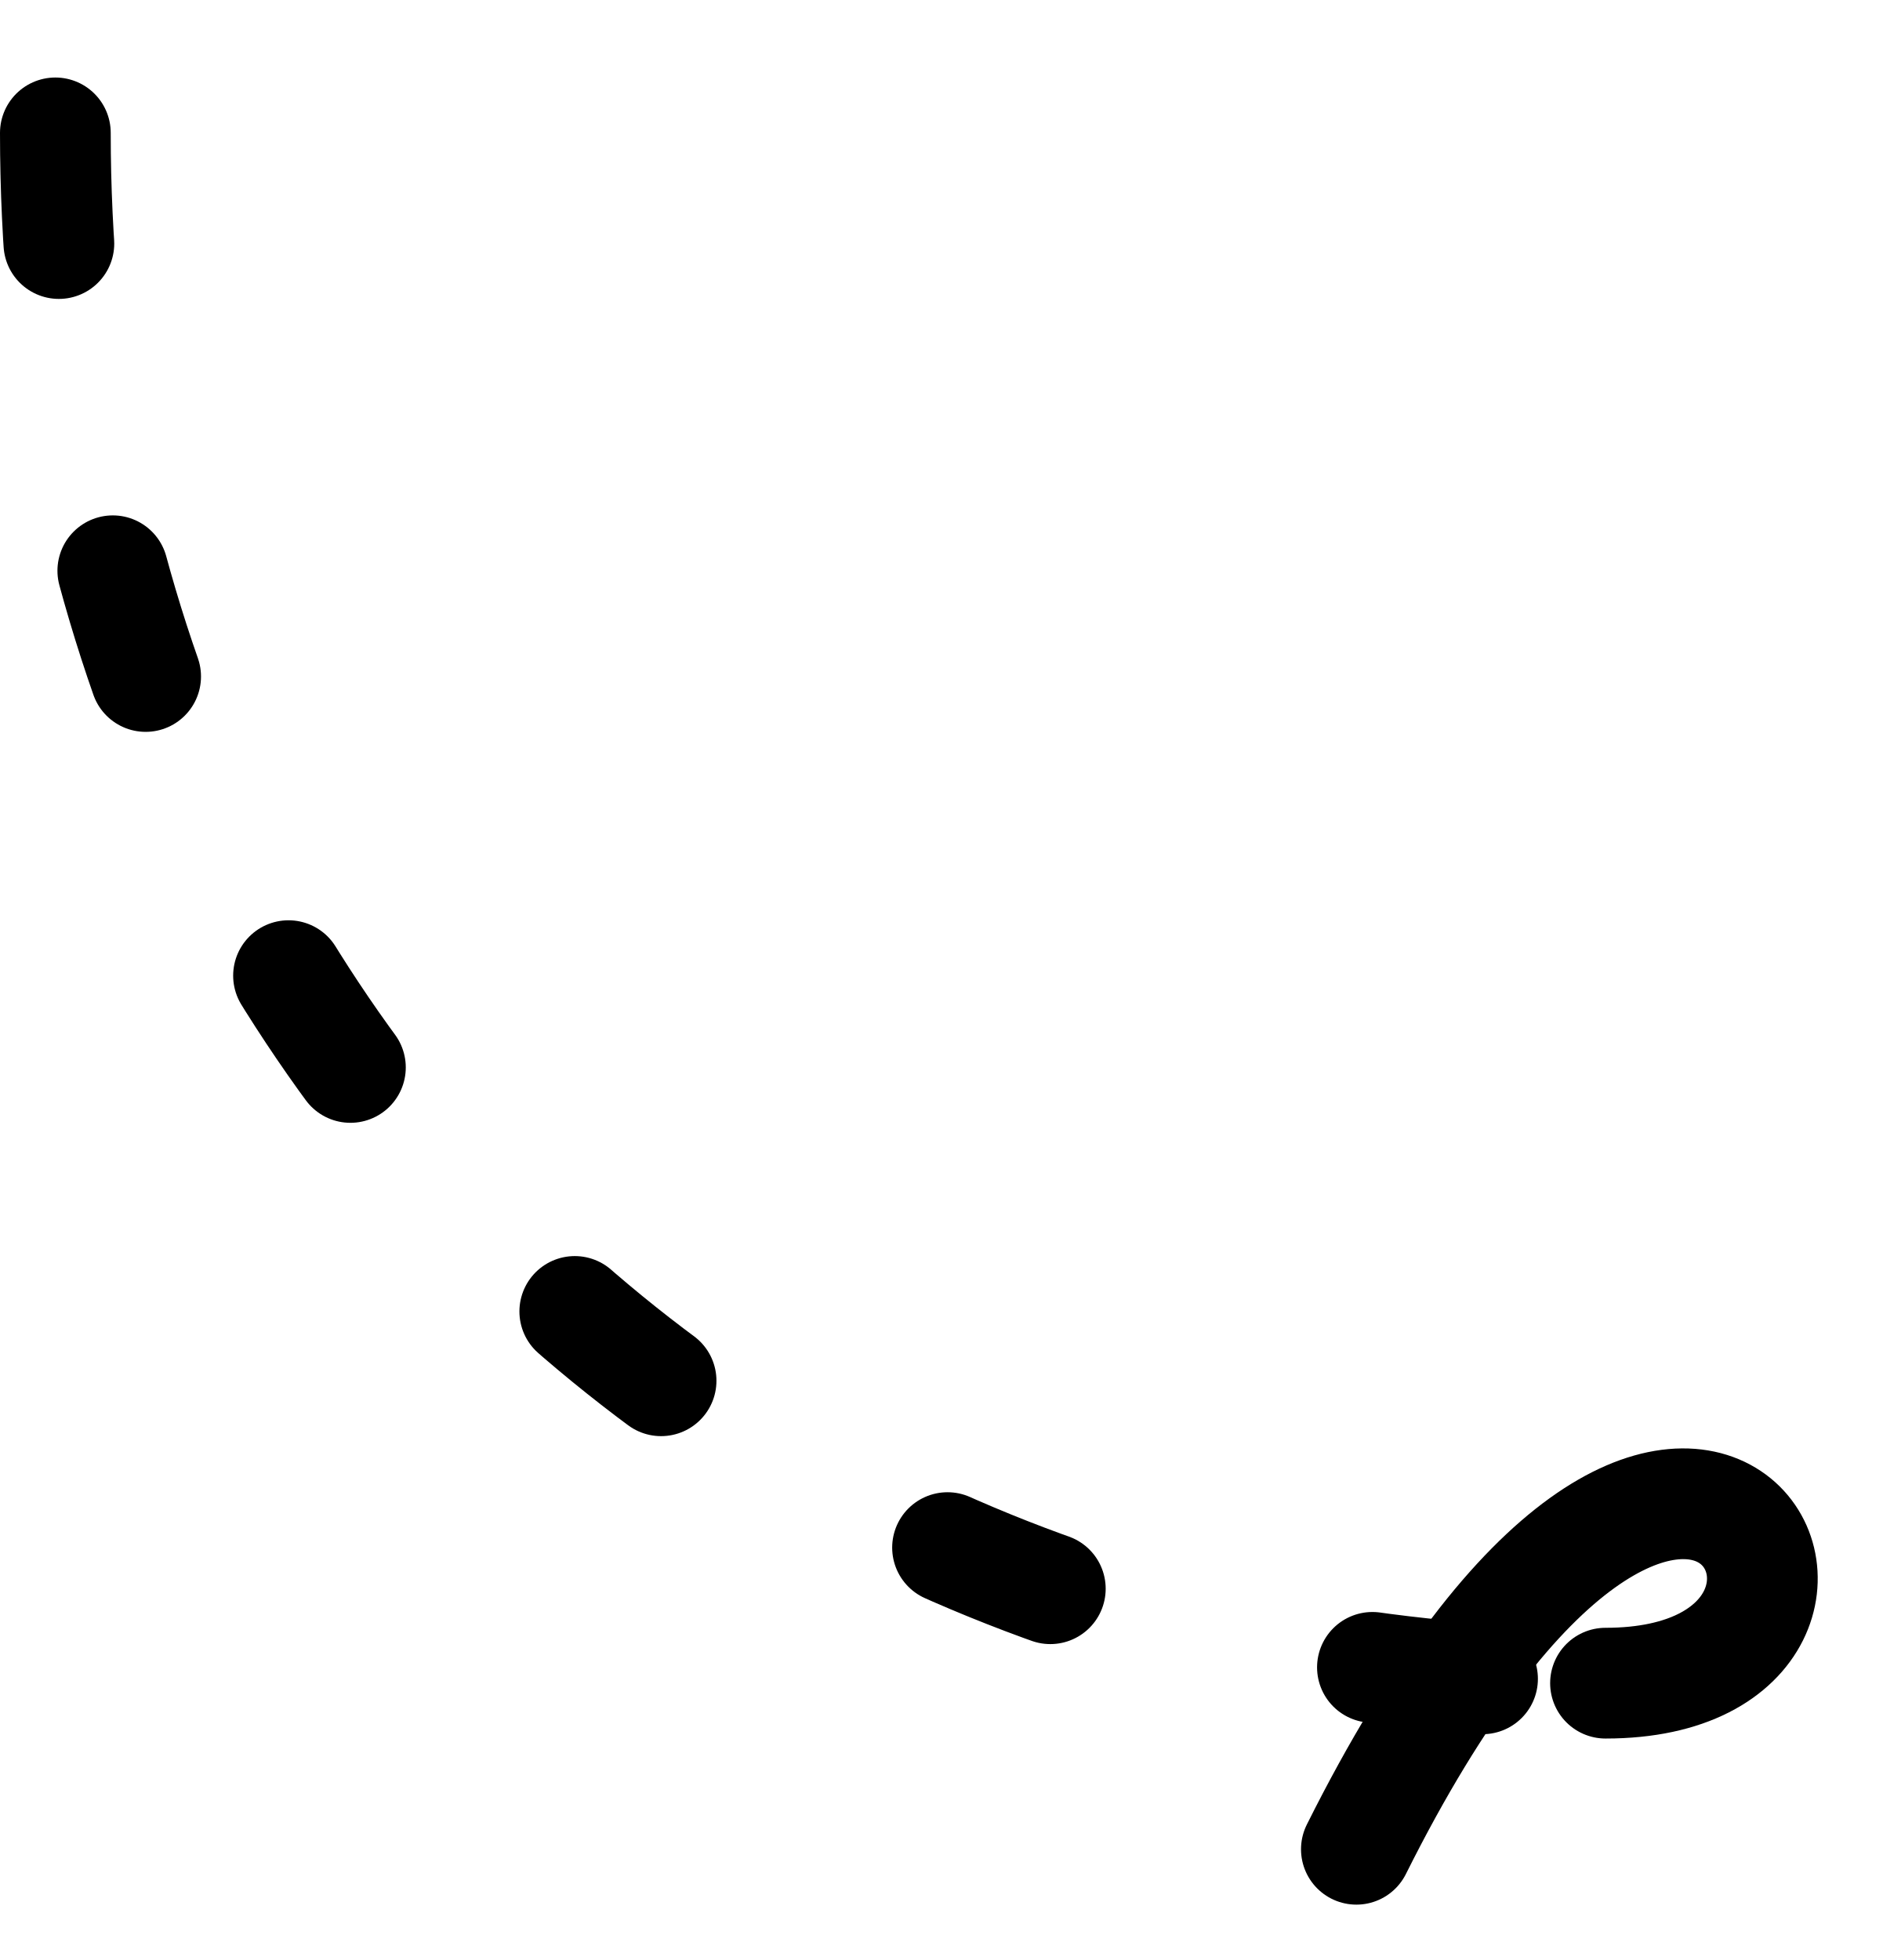
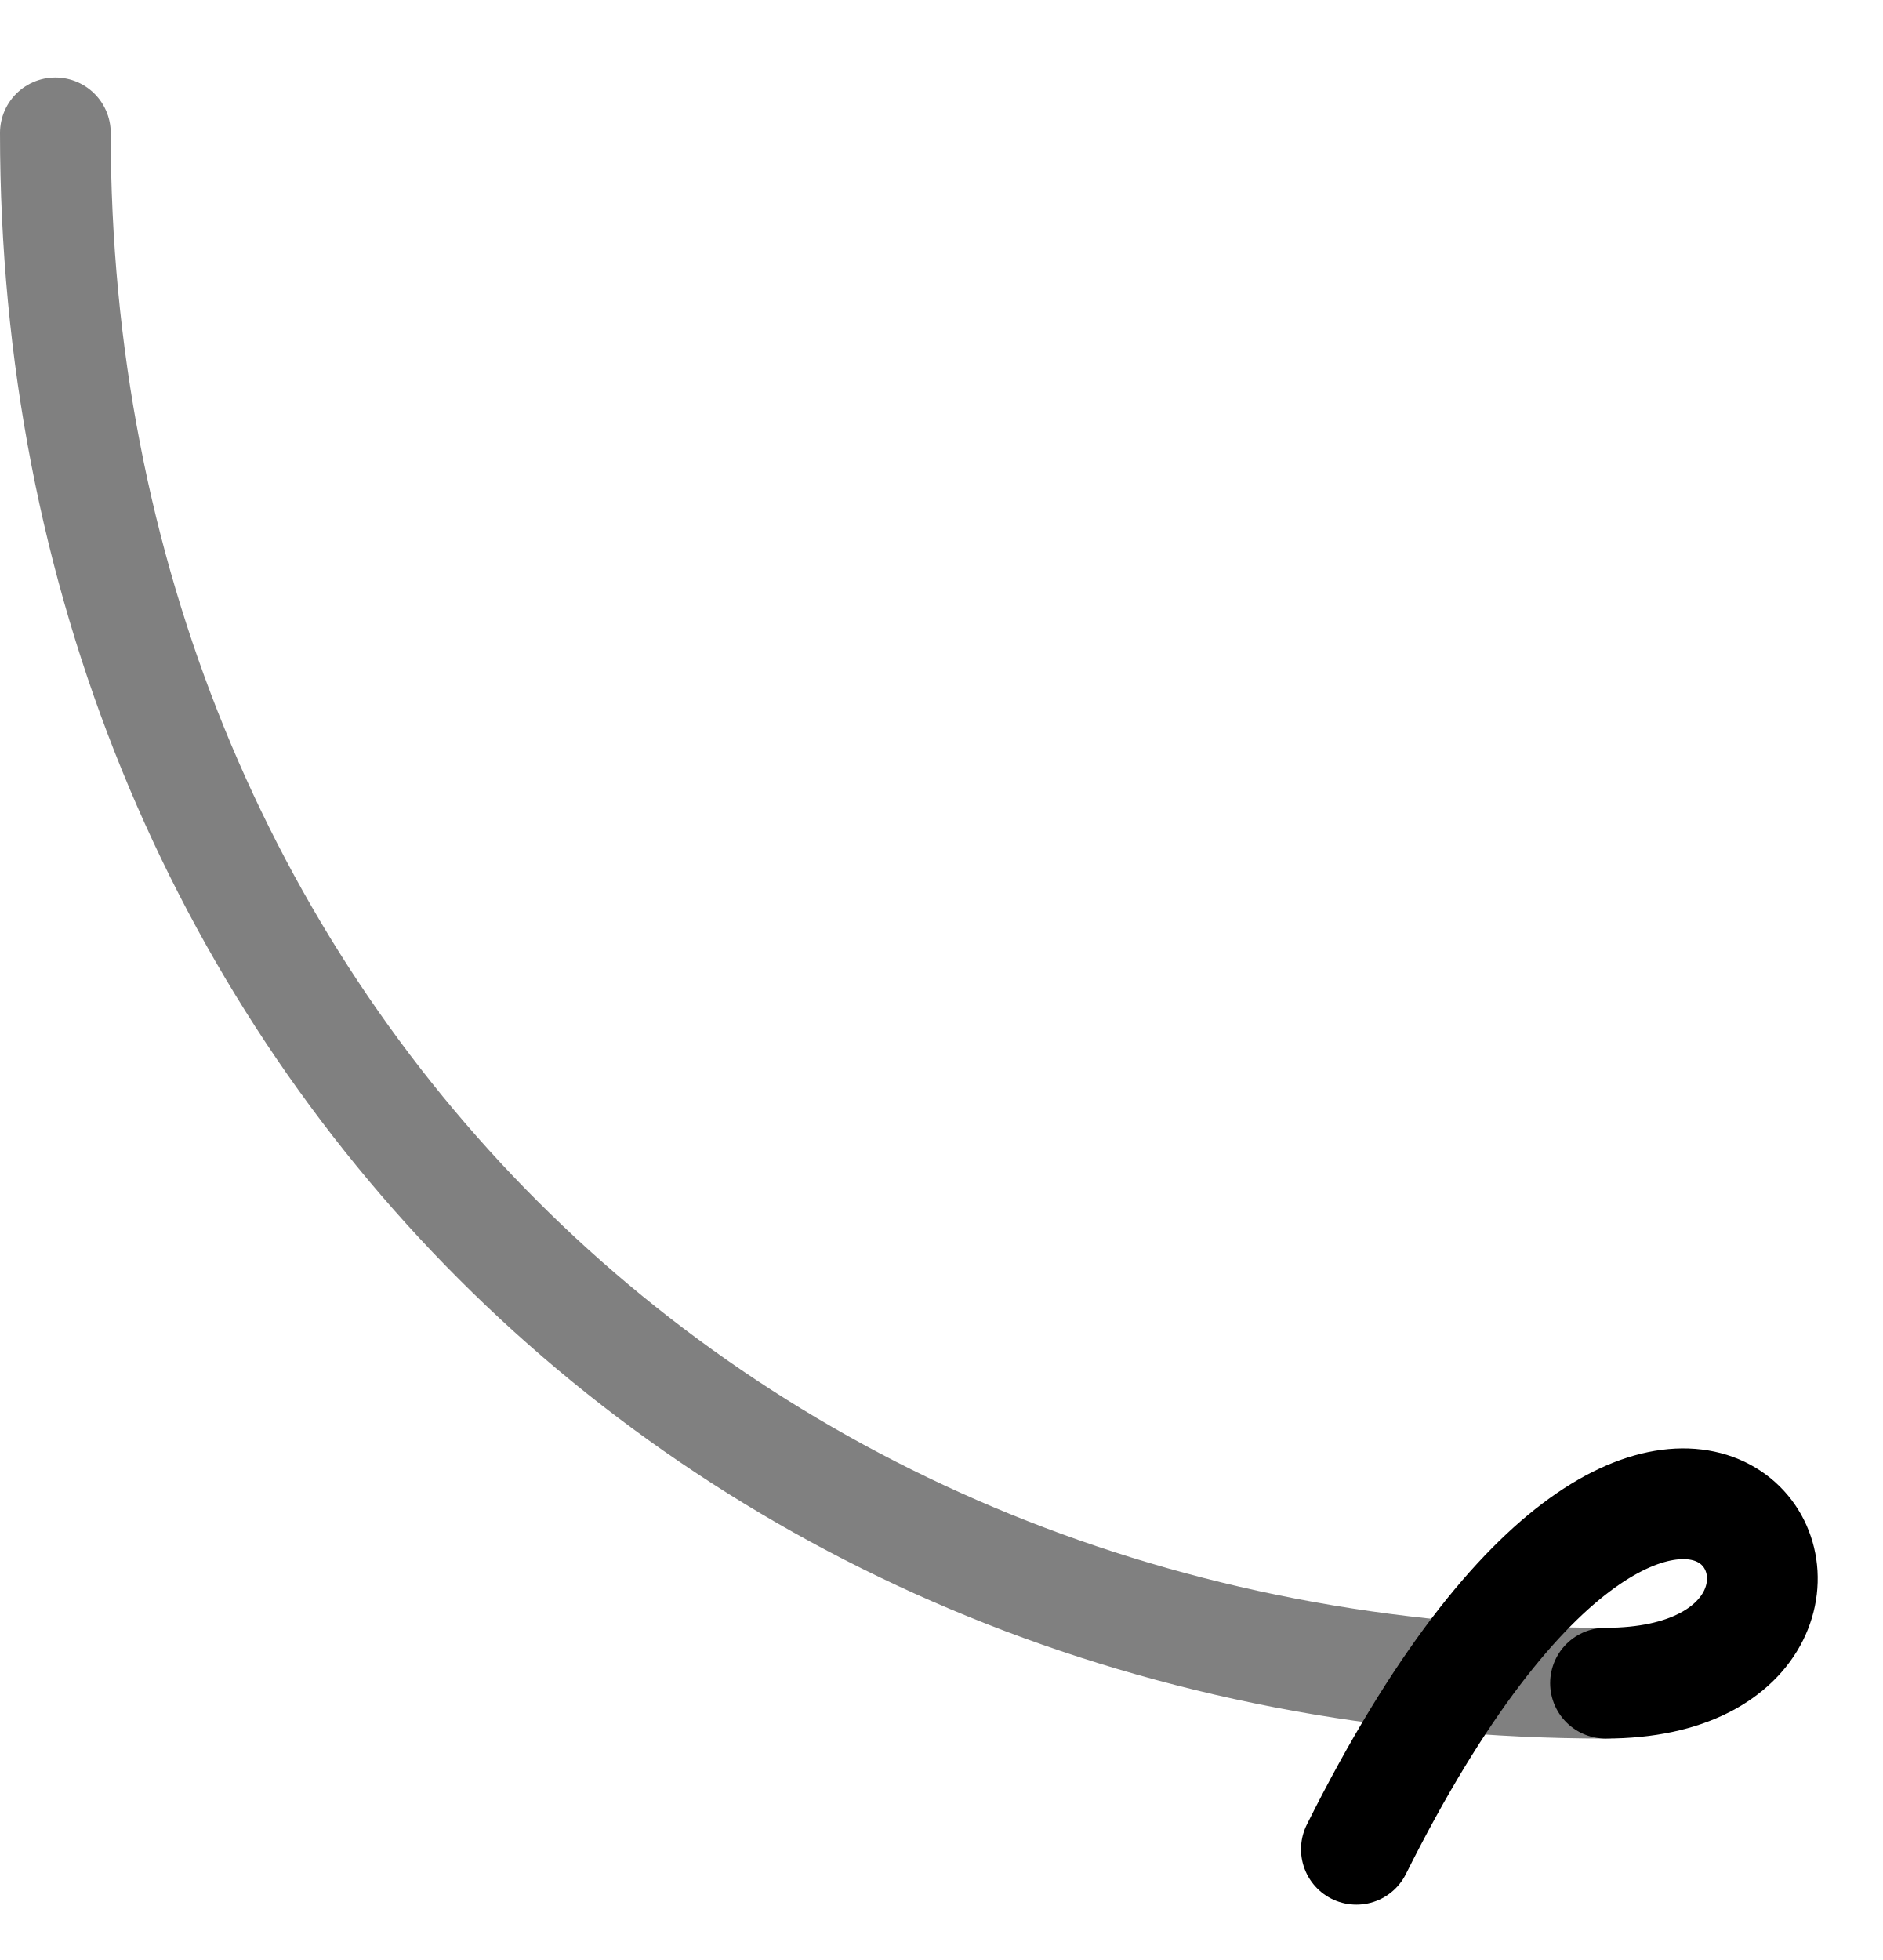
<svg xmlns="http://www.w3.org/2000/svg" viewBox="-440.958 -41 85 88.5" stroke-linejoin="round" stroke-linecap="round" stroke-width="5" stroke="#000000" fill="none" version="1.1" id="svg7" width="85" height="88.5">
  <defs id="defs7" />
  <g id="g7">
    <g id="g6">
      <g id="g5">
        <g id="g3">
-           <path d="m -438.458,-35 c 0,40 30,70 70,70" id="path2" style="stroke-dasharray:5, 15;stroke-dashoffset:0" />
+           <path d="m -438.458,-35 c 0,40 30,70 70,70" id="path2" style="fill:none;stroke-dasharray:none;stroke-dashoffset:0;stroke:#808080;stroke-opacity:1" />
          <path d="m -368.458,35 c 15,0 3.75,-22.5 -11.25,7.5" id="path3" />
        </g>
        <g id="g4" />
      </g>
    </g>
  </g>
</svg>
